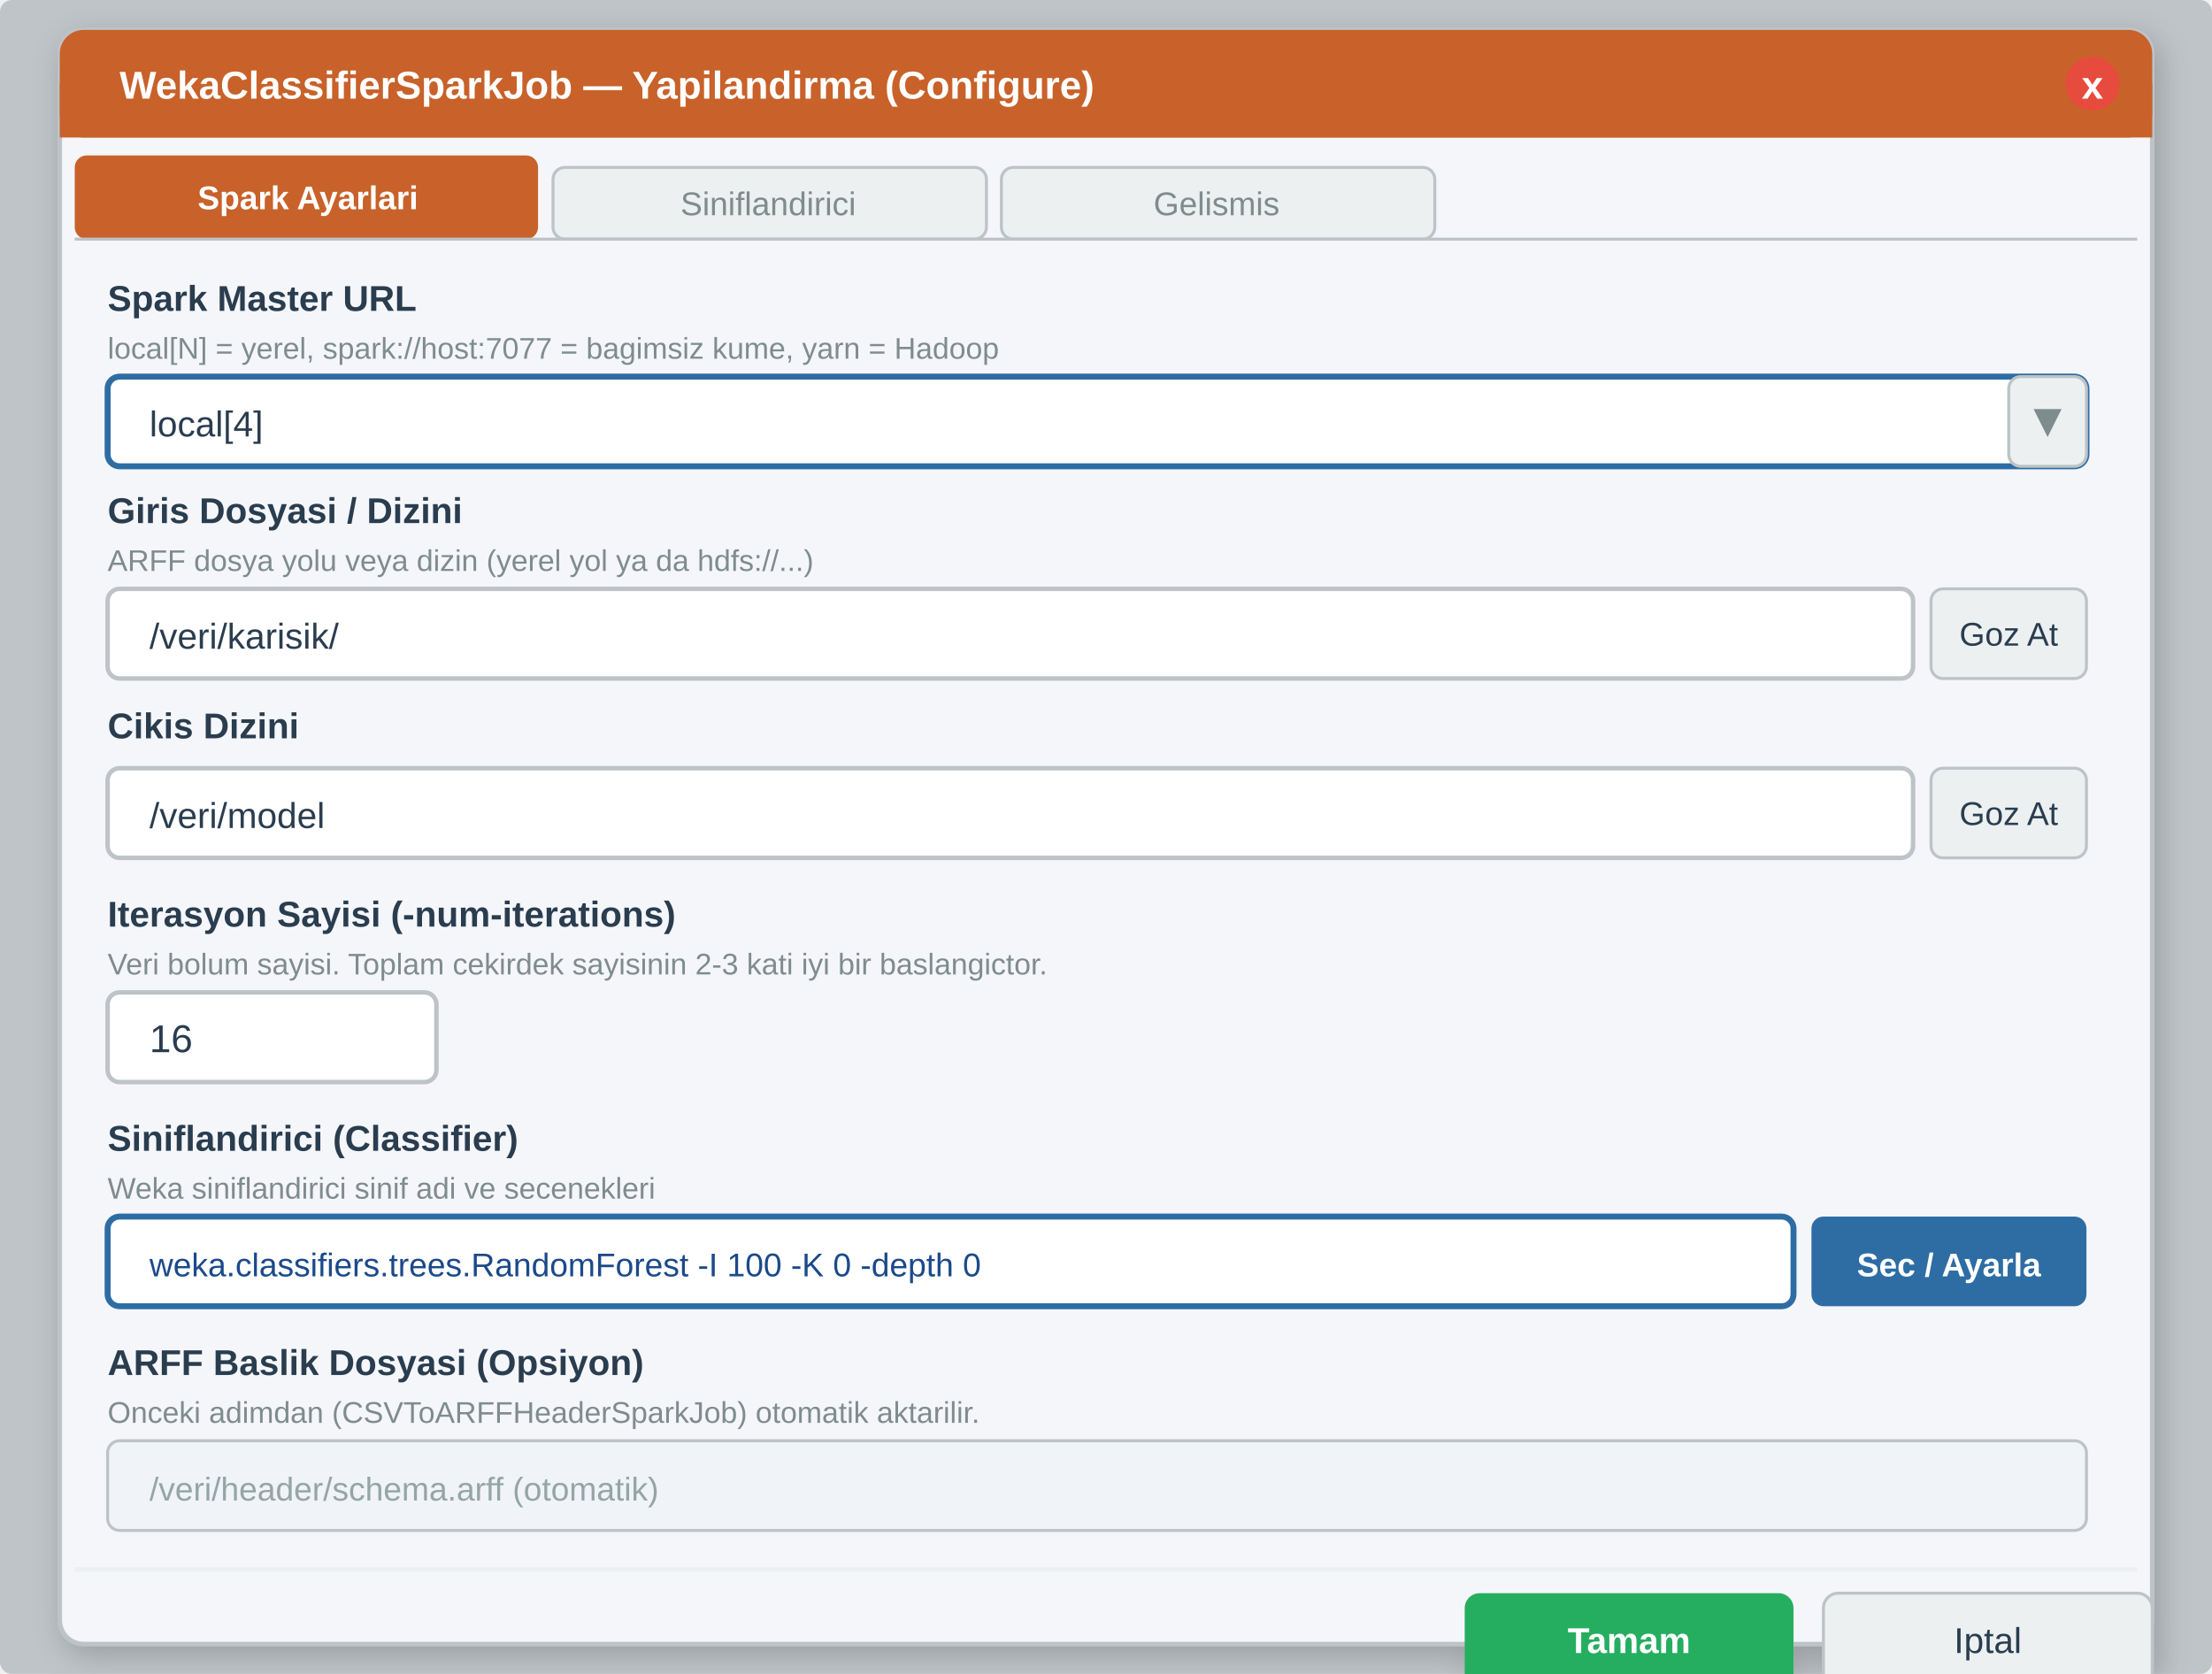
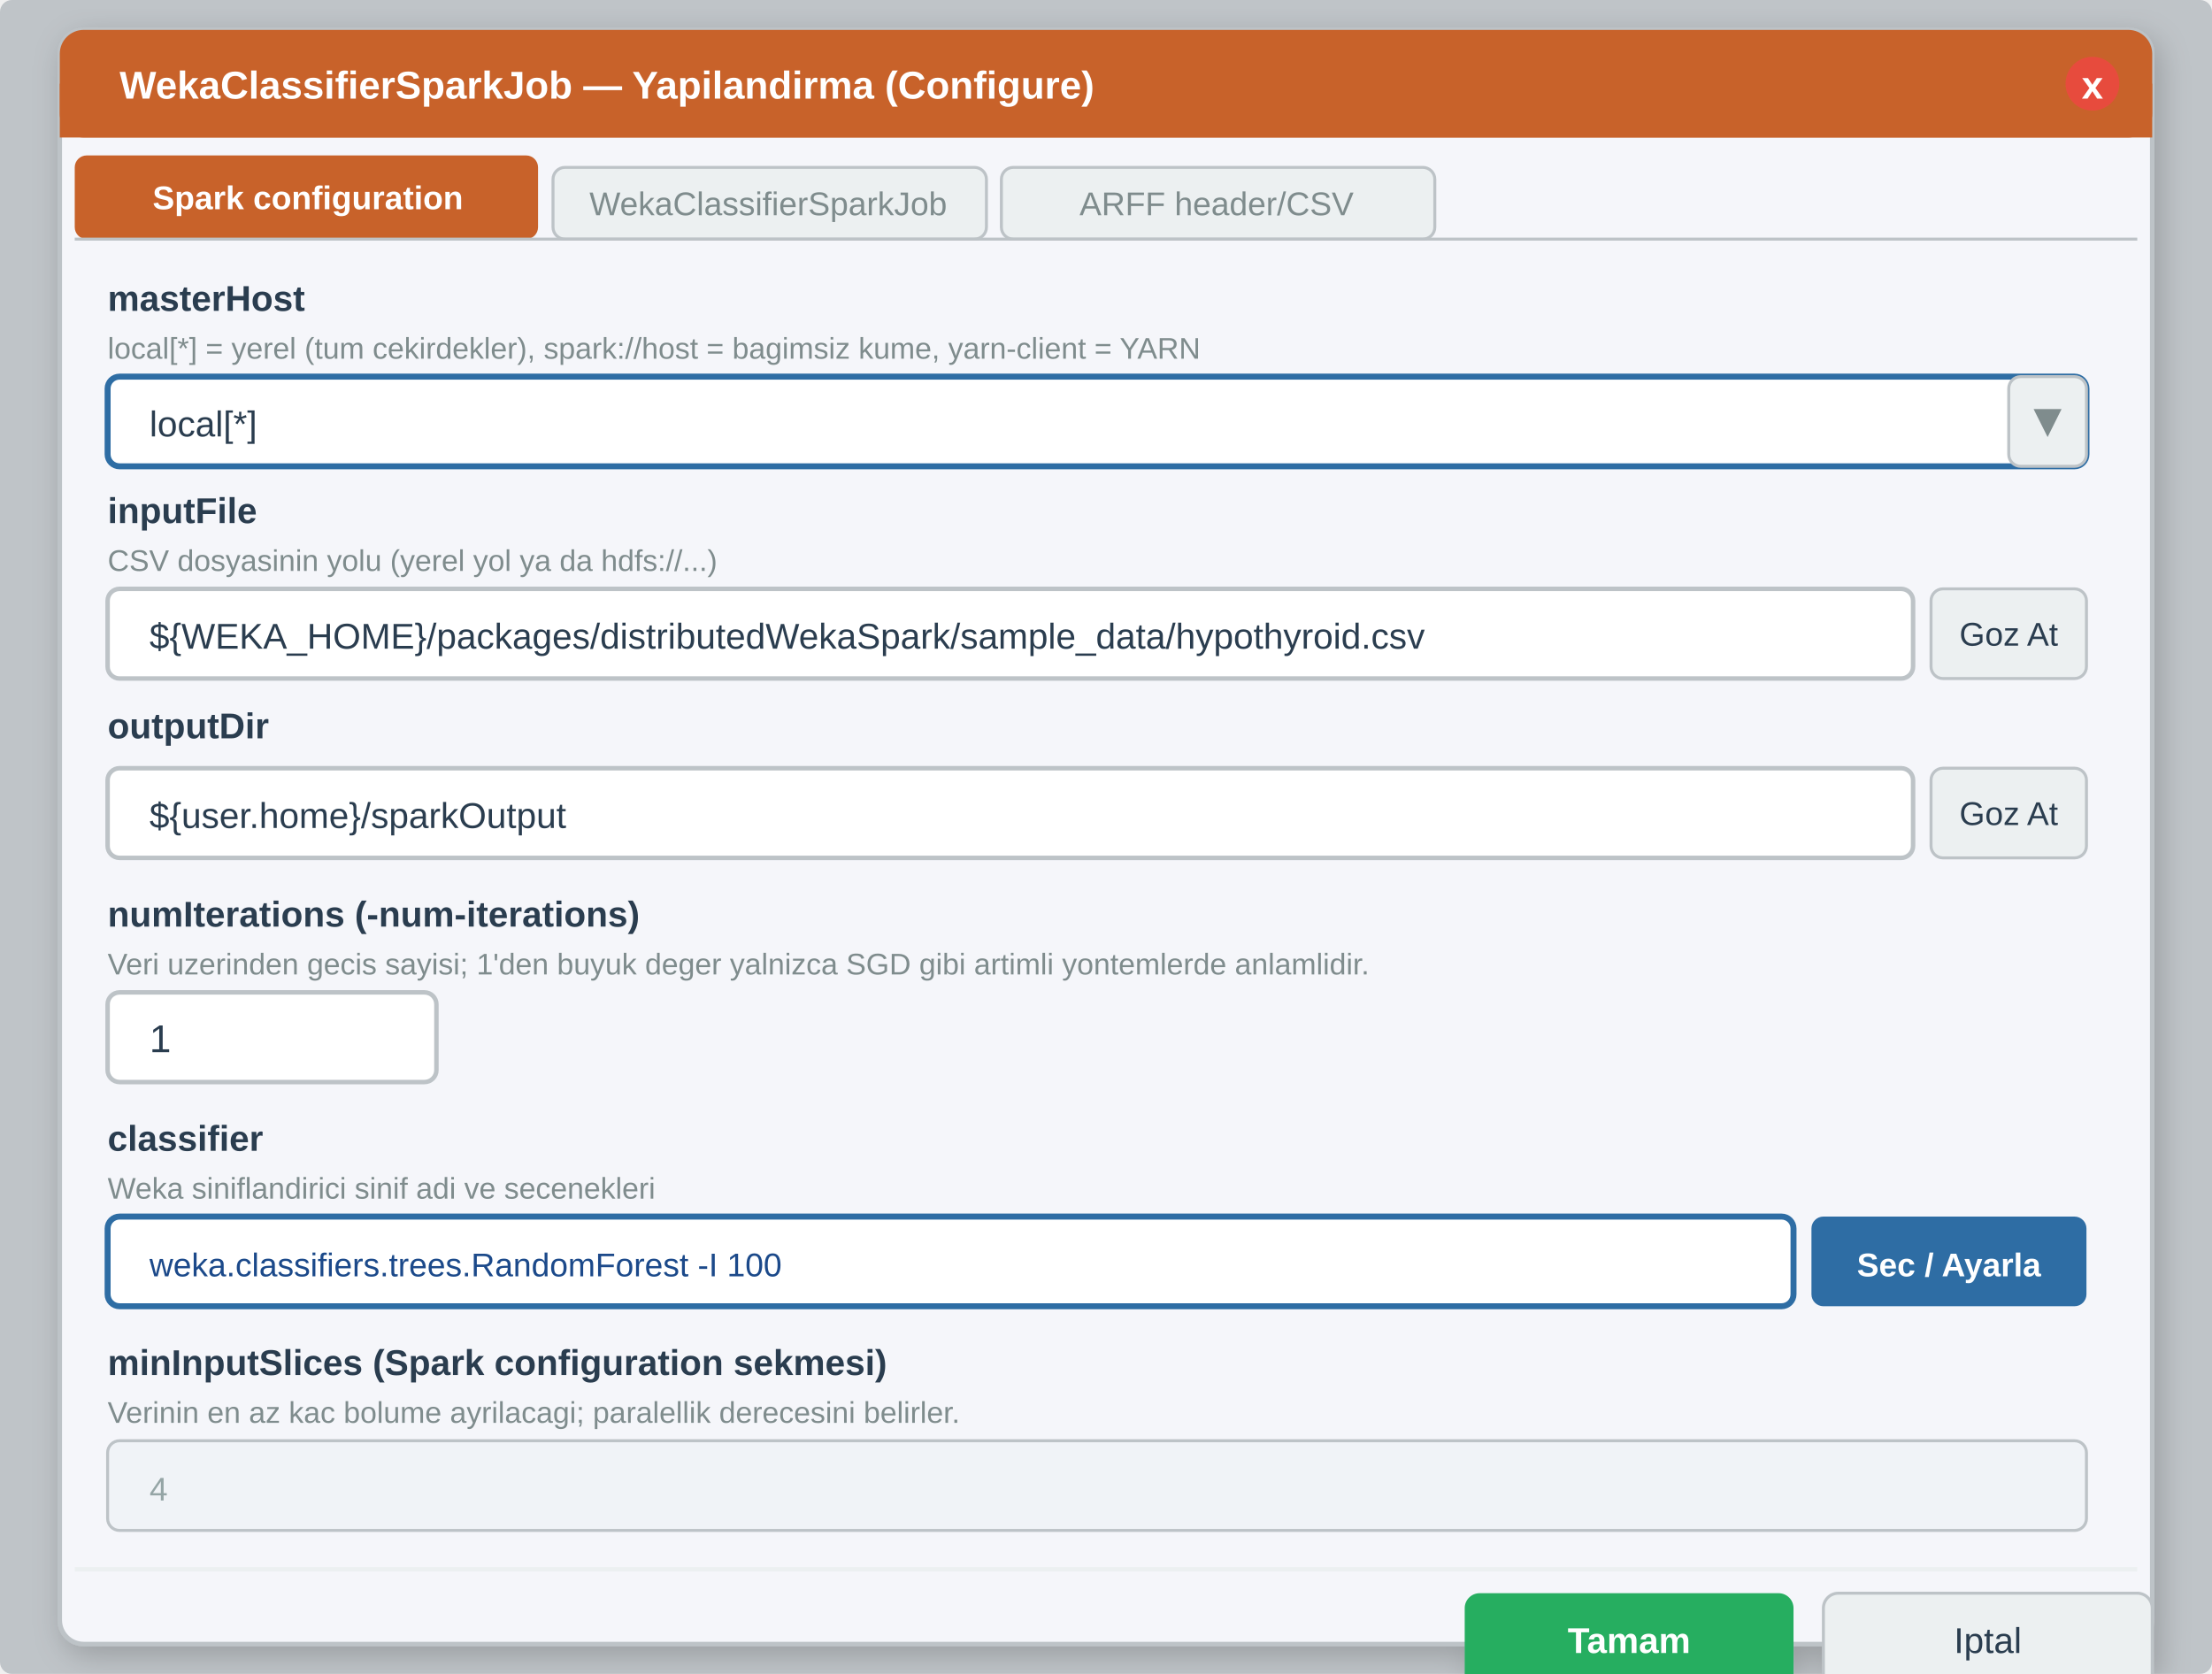
<svg xmlns="http://www.w3.org/2000/svg" viewBox="0 0 740 560" font-family="'Segoe UI', Arial, sans-serif">
  <defs>
    <filter id="sh" x="-5%" y="-5%" width="115%" height="115%">
      <feDropShadow dx="2" dy="3" stdDeviation="5" flood-opacity="0.20" />
    </filter>
  </defs>
  <rect width="740" height="560" fill="#2c3e50" opacity="0.25" rx="4" />
  <g filter="url(#sh)">
    <rect x="20" y="10" width="700" height="540" rx="8" fill="#f5f6fa" stroke="#bdc3c7" stroke-width="1.5" />
    <rect x="20" y="10" width="700" height="36" rx="8" fill="#c8622a" />
    <rect x="20" y="28" width="700" height="18" fill="#c8622a" />
    <text x="40" y="33" fill="white" font-size="13" font-weight="bold">WekaClassifierSparkJob — Yapilandirma (Configure)</text>
    <circle cx="700" cy="28" r="9" fill="#e74c3c" />
    <text x="700" y="33" text-anchor="middle" fill="white" font-size="13" font-weight="bold">x</text>
    <rect x="25" y="52" width="155" height="28" rx="4" fill="#c8622a" />
-     <text x="103" y="70" text-anchor="middle" fill="white" font-size="11" font-weight="bold">Spark Ayarlari</text>
+     <text x="103" y="70" text-anchor="middle" fill="white" font-size="11" font-weight="bold">Spark configuration</text>
    <rect x="185" y="56" width="145" height="24" rx="4" fill="#ecf0f1" stroke="#bdc3c7" />
-     <text x="257" y="72" text-anchor="middle" fill="#7f8c8d" font-size="11">Siniflandirici</text>
+     <text x="257" y="72" text-anchor="middle" fill="#7f8c8d" font-size="11">WekaClassifierSparkJob</text>
    <rect x="335" y="56" width="145" height="24" rx="4" fill="#ecf0f1" stroke="#bdc3c7" />
-     <text x="407" y="72" text-anchor="middle" fill="#7f8c8d" font-size="11">Gelismis</text>
+     <text x="407" y="72" text-anchor="middle" fill="#7f8c8d" font-size="11">ARFF header/CSV</text>
    <line x1="25" y1="80" x2="715" y2="80" stroke="#bdc3c7" stroke-width="1" />
-     <text x="36" y="104" fill="#2c3e50" font-size="12" font-weight="bold">Spark Master URL</text>
-     <text x="36" y="120" fill="#7f8c8d" font-size="10">local[N] = yerel, spark://host:7077 = bagimsiz kume, yarn = Hadoop</text>
+     <text x="36" y="104" fill="#2c3e50" font-size="12" font-weight="bold">masterHost</text>
+     <text x="36" y="120" fill="#7f8c8d" font-size="10">local[*] = yerel (tum cekirdekler), spark://host = bagimsiz kume, yarn-client = YARN</text>
    <rect x="36" y="126" width="662" height="30" rx="4" fill="white" stroke="#2e6da4" stroke-width="2" />
-     <text x="50" y="146" fill="#2c3e50" font-size="12">local[4]</text>
+     <text x="50" y="146" fill="#2c3e50" font-size="12">local[*]</text>
    <rect x="672" y="126" width="26" height="30" rx="4" fill="#ecf0f1" stroke="#bdc3c7" />
    <text x="685" y="146" text-anchor="middle" fill="#7f8c8d" font-size="16">▼</text>
-     <text x="36" y="175" fill="#2c3e50" font-size="12" font-weight="bold">Giris Dosyasi / Dizini</text>
-     <text x="36" y="191" fill="#7f8c8d" font-size="10">ARFF dosya yolu veya dizin  (yerel yol ya da hdfs://...)</text>
+     <text x="36" y="175" fill="#2c3e50" font-size="12" font-weight="bold">inputFile</text>
+     <text x="36" y="191" fill="#7f8c8d" font-size="10">CSV dosyasinin yolu  (yerel yol ya da hdfs://...)</text>
    <rect x="36" y="197" width="604" height="30" rx="4" fill="white" stroke="#bdc3c7" stroke-width="1.5" />
-     <text x="50" y="217" fill="#2c3e50" font-size="12">/veri/karisik/</text>
+     <text x="50" y="217" fill="#2c3e50" font-size="12">${WEKA_HOME}/packages/distributedWekaSpark/sample_data/hypothyroid.csv</text>
    <rect x="646" y="197" width="52" height="30" rx="4" fill="#ecf0f1" stroke="#bdc3c7" />
    <text x="672" y="216" text-anchor="middle" fill="#2c3e50" font-size="11">Goz At</text>
-     <text x="36" y="247" fill="#2c3e50" font-size="12" font-weight="bold">Cikis Dizini</text>
+     <text x="36" y="247" fill="#2c3e50" font-size="12" font-weight="bold">outputDir</text>
    <rect x="36" y="257" width="604" height="30" rx="4" fill="white" stroke="#bdc3c7" stroke-width="1.5" />
-     <text x="50" y="277" fill="#2c3e50" font-size="12">/veri/model</text>
+     <text x="50" y="277" fill="#2c3e50" font-size="12">${user.home}/sparkOutput</text>
    <rect x="646" y="257" width="52" height="30" rx="4" fill="#ecf0f1" stroke="#bdc3c7" />
    <text x="672" y="276" text-anchor="middle" fill="#2c3e50" font-size="11">Goz At</text>
-     <text x="36" y="310" fill="#2c3e50" font-size="12" font-weight="bold">Iterasyon Sayisi  (-num-iterations)</text>
-     <text x="36" y="326" fill="#7f8c8d" font-size="10">Veri bolum sayisi. Toplam cekirdek sayisinin 2-3 kati iyi bir baslangictor.</text>
+     <text x="36" y="310" fill="#2c3e50" font-size="12" font-weight="bold">numIterations  (-num-iterations)</text>
+     <text x="36" y="326" fill="#7f8c8d" font-size="10">Veri uzerinden gecis sayisi; 1'den buyuk deger yalnizca SGD gibi artimli yontemlerde anlamlidir.</text>
    <rect x="36" y="332" width="110" height="30" rx="4" fill="white" stroke="#bdc3c7" stroke-width="1.5" />
-     <text x="50" y="352" fill="#2c3e50" font-size="13">16</text>
-     <text x="36" y="385" fill="#2c3e50" font-size="12" font-weight="bold">Siniflandirici (Classifier)</text>
+     <text x="50" y="352" fill="#2c3e50" font-size="13">1</text>
+     <text x="36" y="385" fill="#2c3e50" font-size="12" font-weight="bold">classifier</text>
    <text x="36" y="401" fill="#7f8c8d" font-size="10">Weka siniflandirici sinif adi ve secenekleri</text>
    <rect x="36" y="407" width="564" height="30" rx="4" fill="white" stroke="#2e6da4" stroke-width="2" />
-     <text x="50" y="427" fill="#1a4a8a" font-size="11">weka.classifiers.trees.RandomForest    -I 100  -K 0  -depth 0</text>
+     <text x="50" y="427" fill="#1a4a8a" font-size="11">weka.classifiers.trees.RandomForest    -I 100</text>
    <rect x="606" y="407" width="92" height="30" rx="4" fill="#2e6da4" />
    <text x="652" y="427" text-anchor="middle" fill="white" font-size="11" font-weight="bold">Sec / Ayarla</text>
-     <text x="36" y="460" fill="#2c3e50" font-size="12" font-weight="bold">ARFF Baslik Dosyasi  (Opsiyon)</text>
-     <text x="36" y="476" fill="#7f8c8d" font-size="10">Onceki adimdan (CSVToARFFHeaderSparkJob) otomatik aktarilir.</text>
+     <text x="36" y="460" fill="#2c3e50" font-size="12" font-weight="bold">minInputSlices  (Spark configuration sekmesi)</text>
+     <text x="36" y="476" fill="#7f8c8d" font-size="10">Verinin en az kac bolume ayrilacagi; paralellik derecesini belirler.</text>
    <rect x="36" y="482" width="662" height="30" rx="4" fill="#f0f3f7" stroke="#bdc3c7" stroke-width="1" />
-     <text x="50" y="502" fill="#95a5a6" font-size="11">/veri/header/schema.arff   (otomatik)</text>
+     <text x="50" y="502" fill="#95a5a6" font-size="11">4</text>
    <line x1="25" y1="525" x2="715" y2="525" stroke="#ecf0f1" stroke-width="1.5" />
    <rect x="490" y="533" width="110" height="32" rx="5" fill="#27ae60" />
    <text x="545" y="553" text-anchor="middle" fill="white" font-size="12" font-weight="bold">Tamam</text>
    <rect x="610" y="533" width="110" height="32" rx="5" fill="#ecf0f1" stroke="#bdc3c7" />
    <text x="665" y="553" text-anchor="middle" fill="#2c3e50" font-size="12">Iptal</text>
  </g>
</svg>
